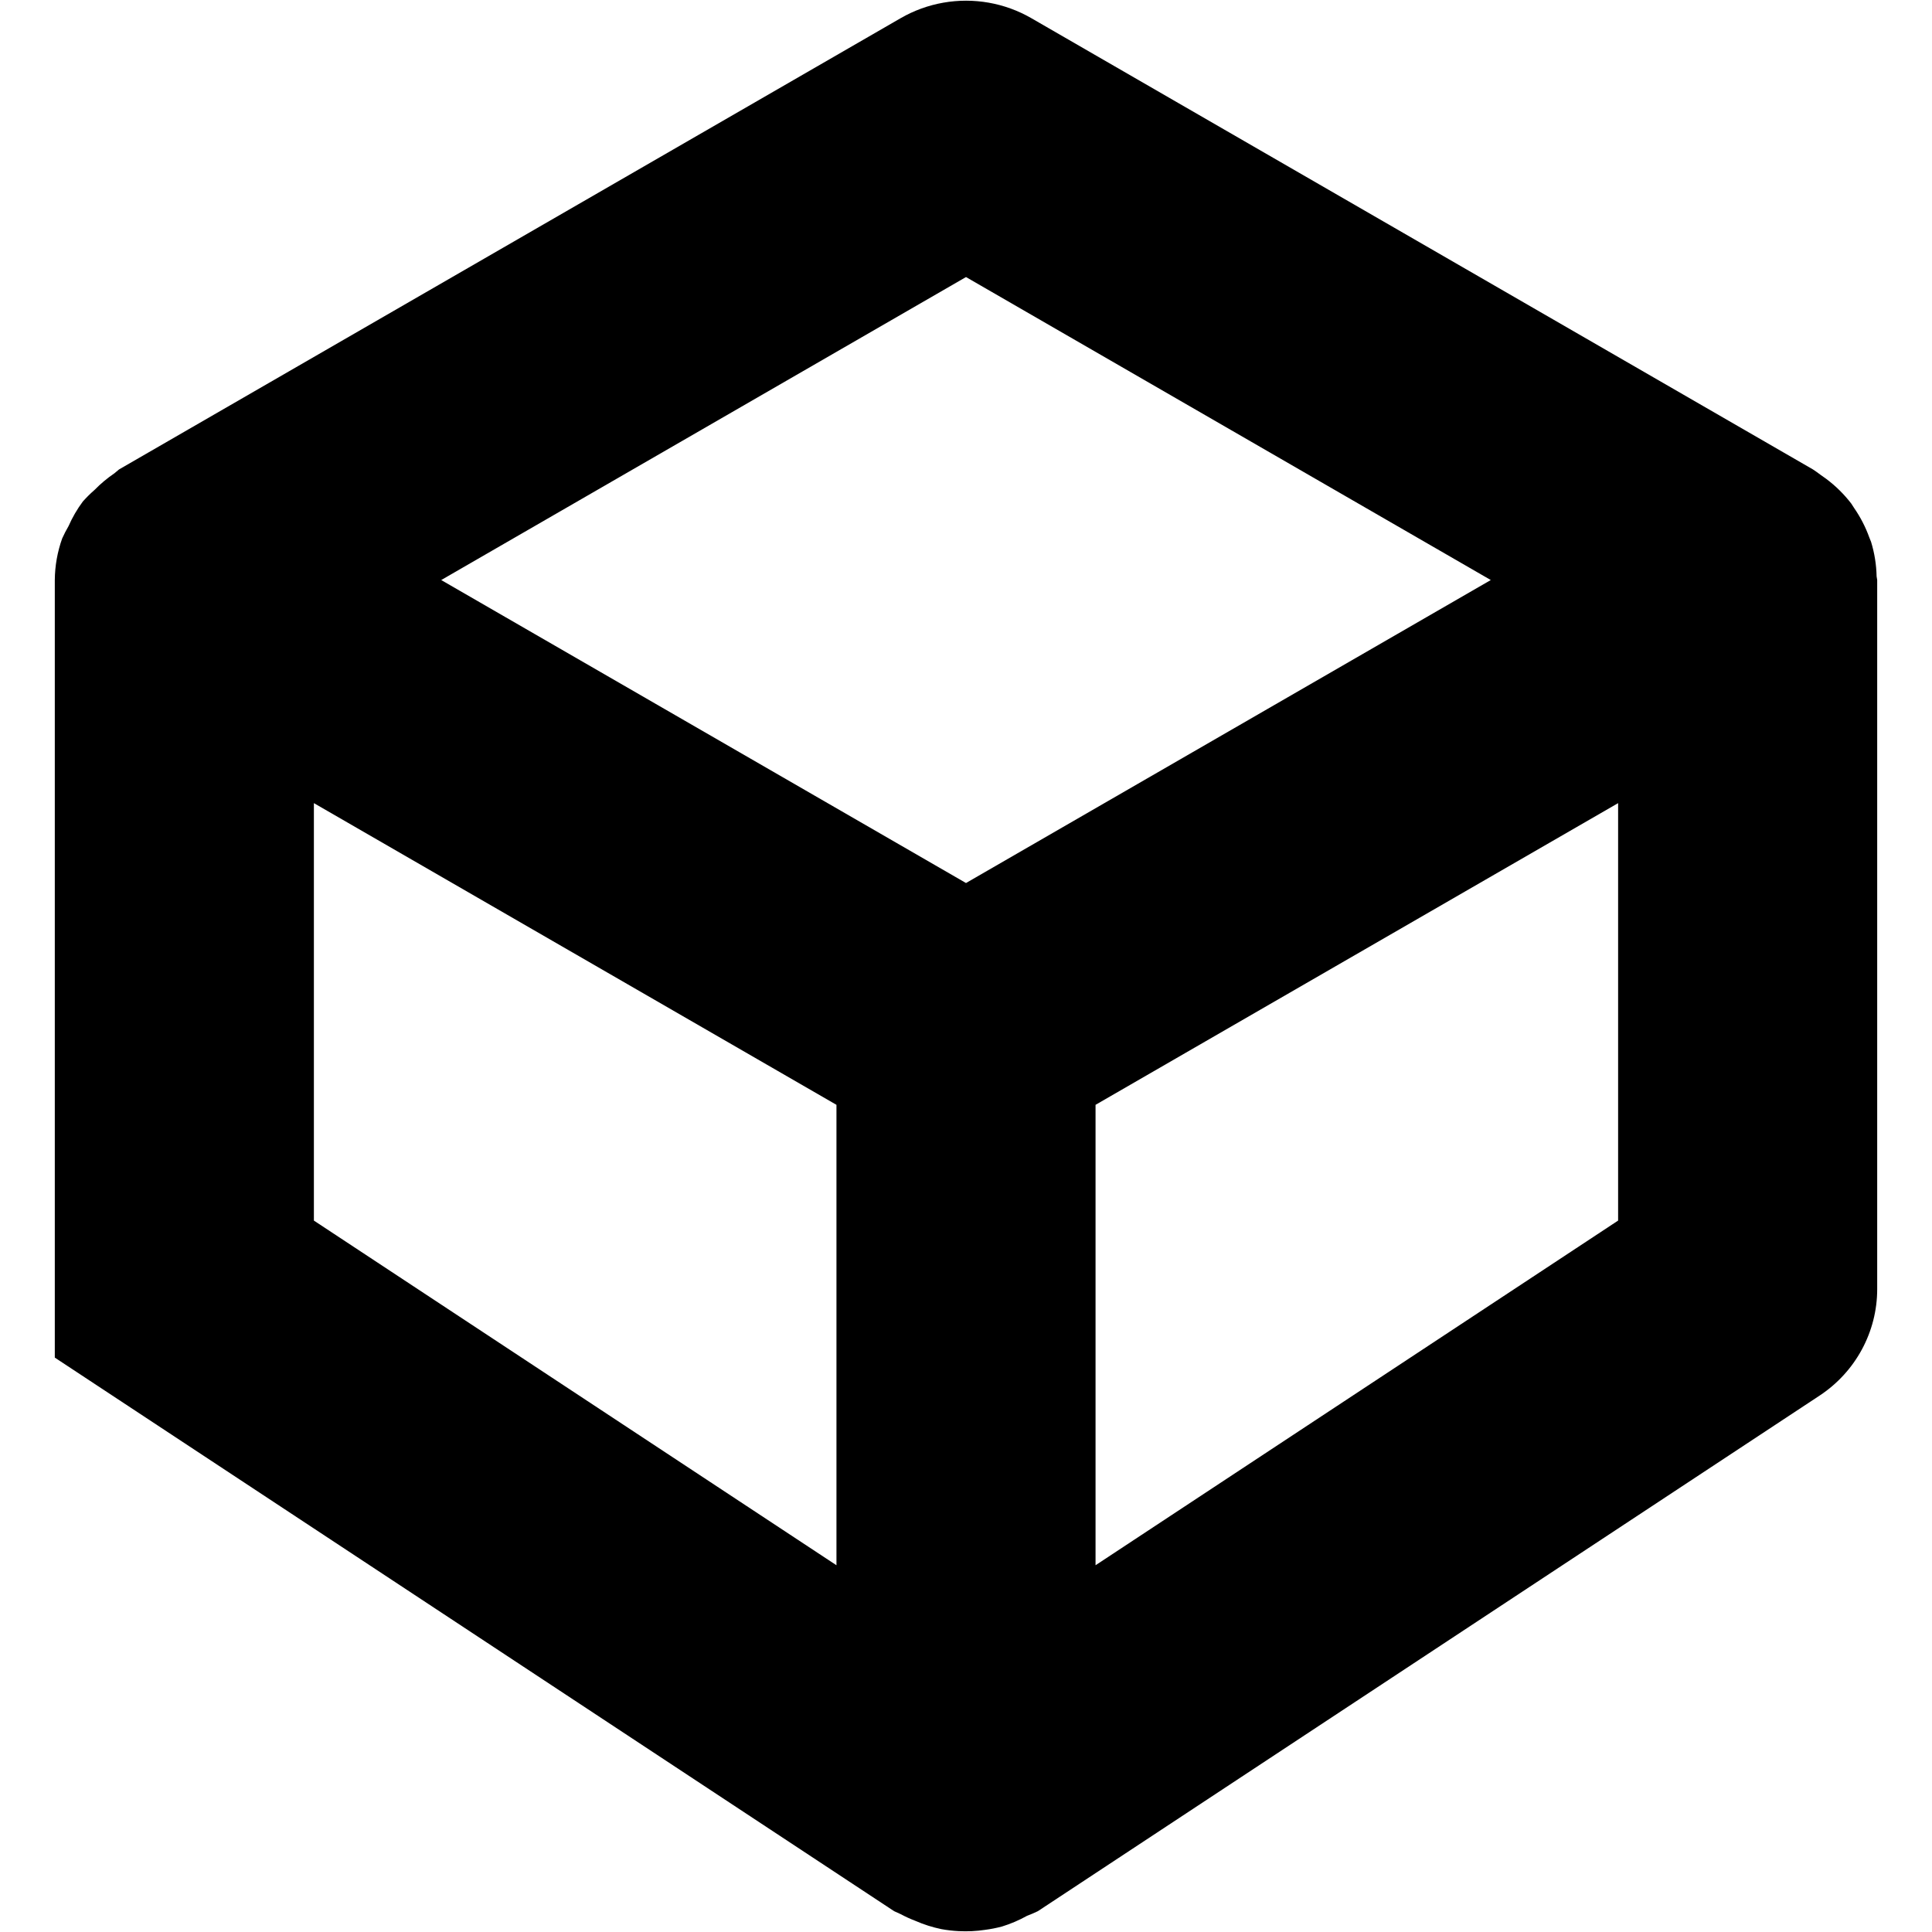
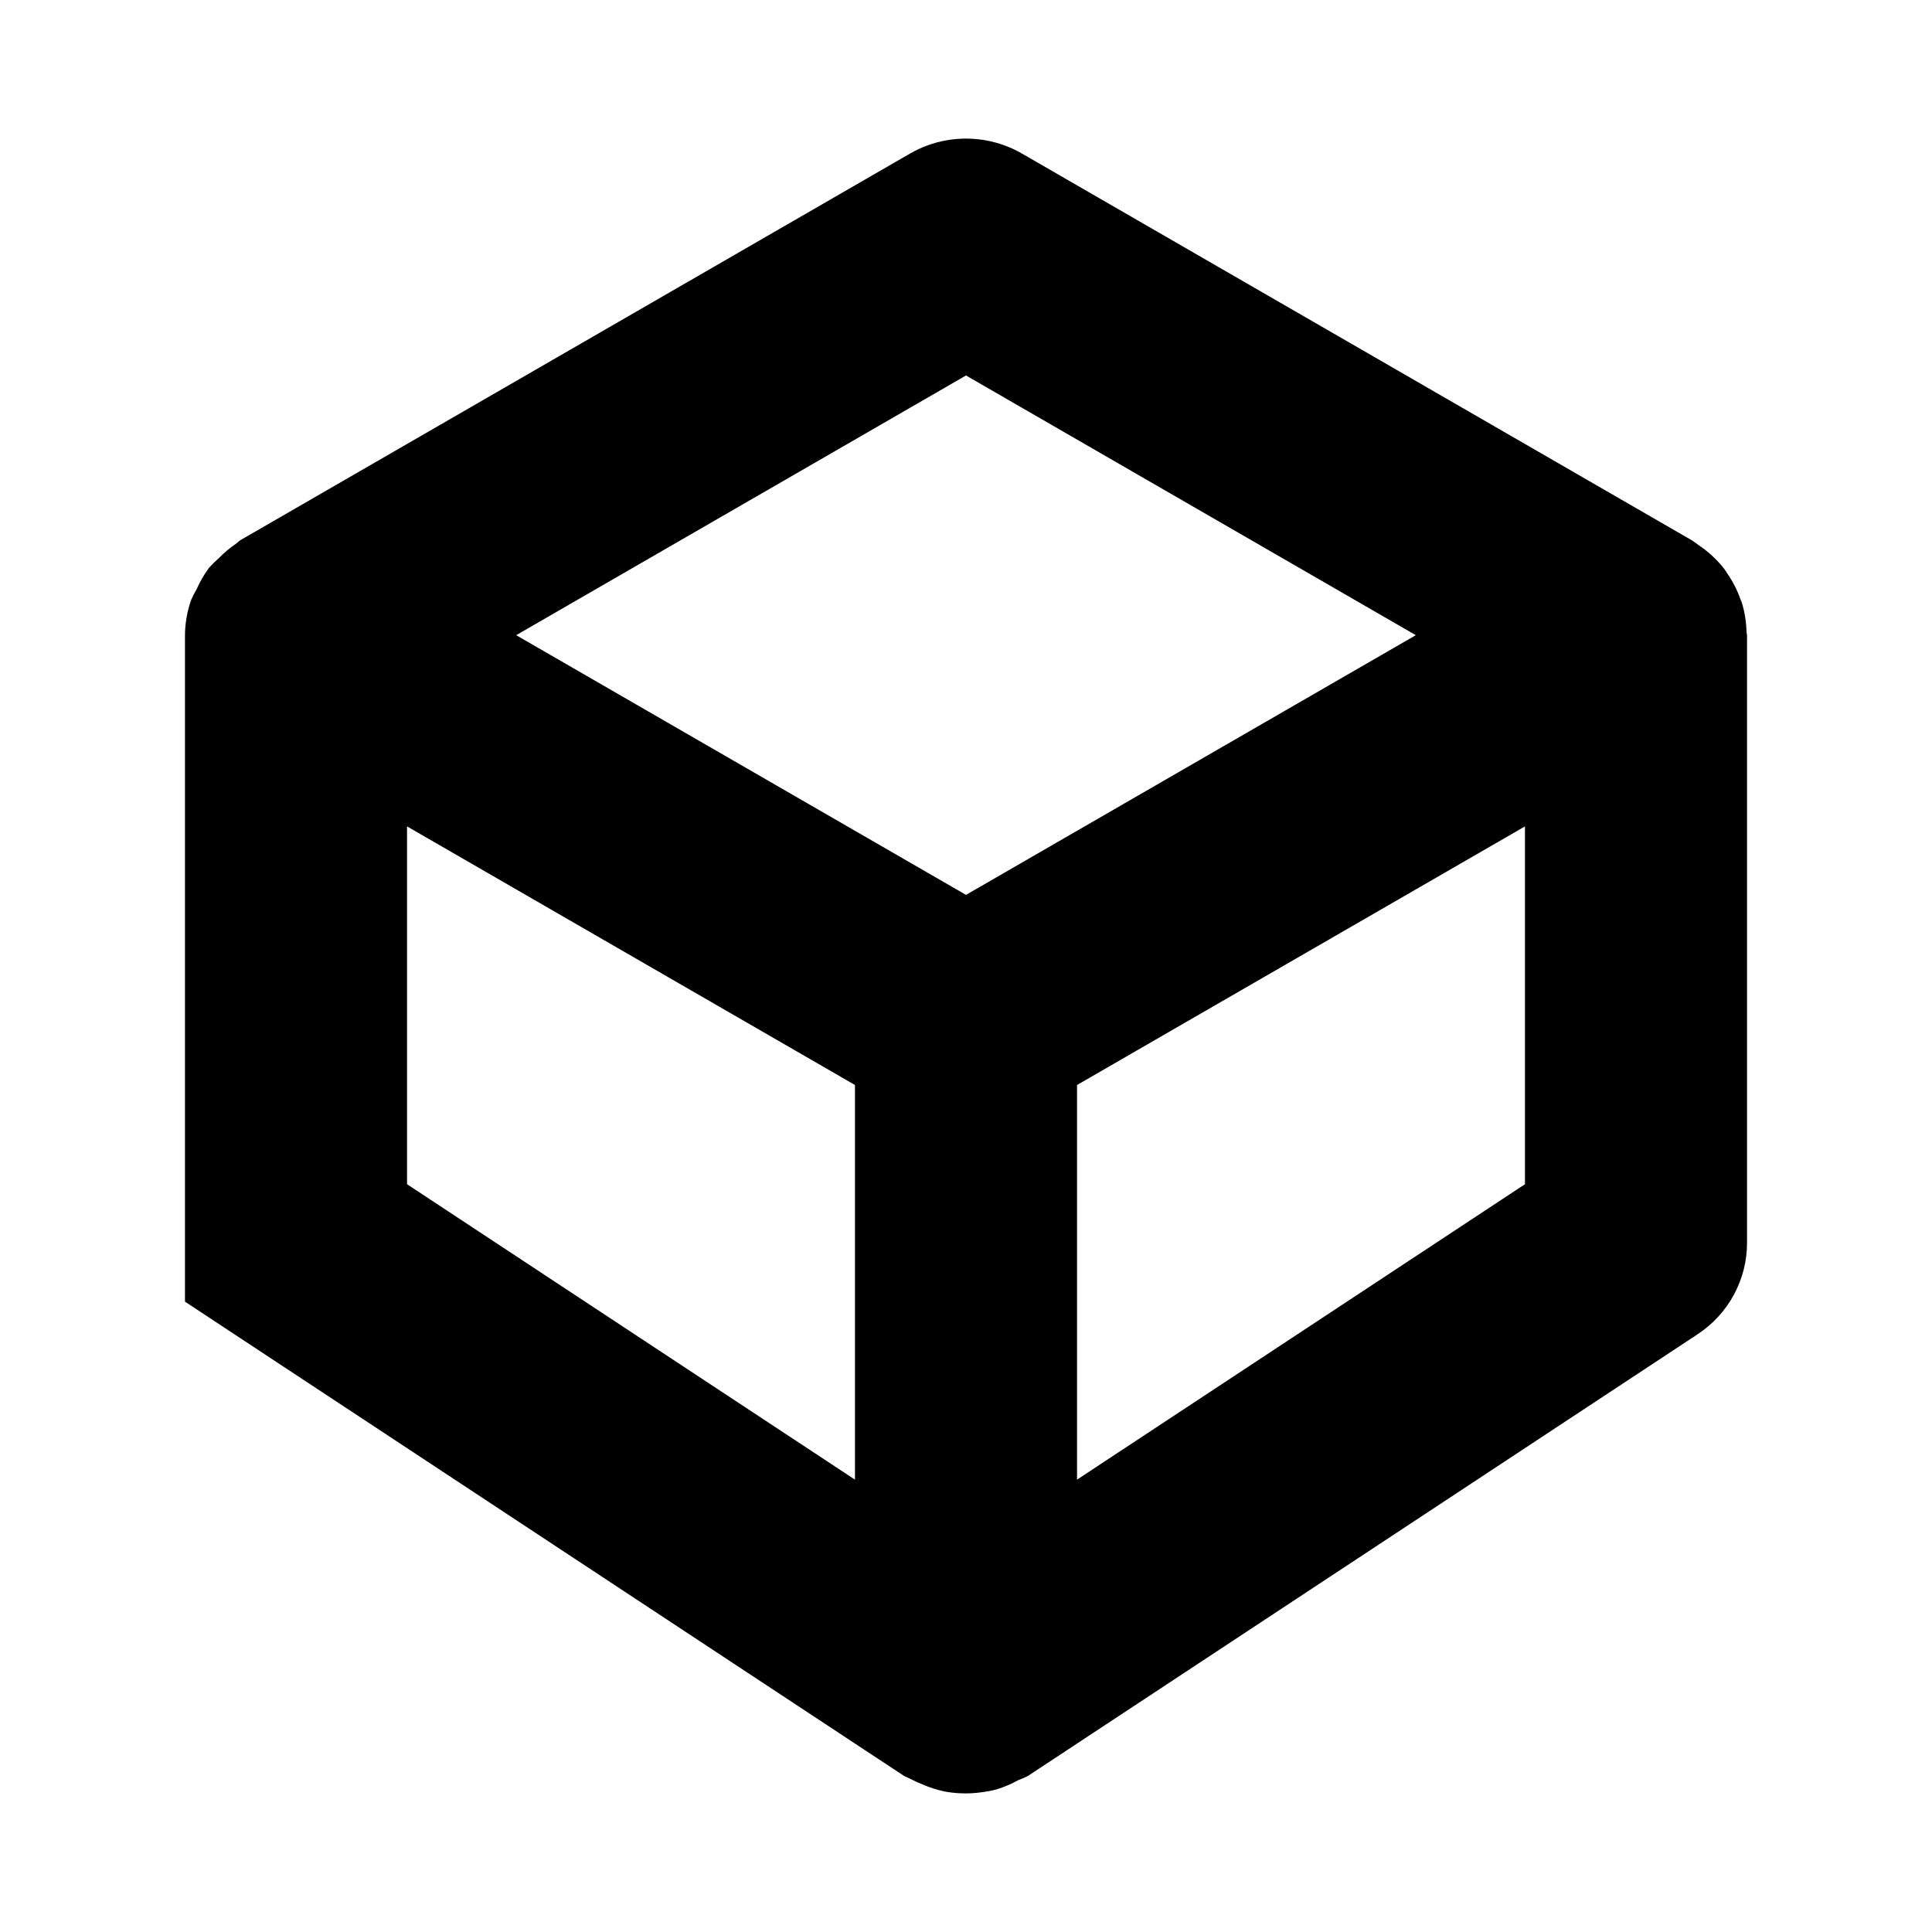
- <svg xmlns="http://www.w3.org/2000/svg" viewBox="0 0 600 600" version="1.1" id="svg9724" width="600" height="600">
+ <svg xmlns="http://www.w3.org/2000/svg" viewBox="0 0 700 700" version="1.1" id="svg9724" width="700" height="700">
  <defs id="defs9728">
    </defs>
  <g id="g1082" transform="matrix(0.8666667,0,0,0.8567784,40,42.96606)" style="stroke-width:1.16">
-     <path id="path470" style="color:#000000;fill:#000000;stroke-linecap:round;stroke-linejoin:round;-inkscape-stroke:none" d="m 291.862,-49.178 a 46.424,46.424 0 0 0 -15.27,5.615 L -3.507,120.015 a 46.424,46.424 0 0 0 -1.652,1.397 46.419,46.419 0 0 0 -7.097,6.007 46.424,46.424 0 0 0 -4.221,4.222 46.419,46.419 0 0 0 -5.136,8.95 46.424,46.424 0 0 0 -2.254,4.42 46.419,46.419 0 0 0 -2.65,15.089 V 441.944 L 274.237,642.596 a 46.419,46.419 0 0 0 2.285,1.051 46.424,46.424 0 0 0 5.409,2.489 46.419,46.419 0 0 0 9.229,2.968 46.424,46.424 0 0 0 6.159,0.725 46.419,46.419 0 0 0 9.515,-0.46 46.424,46.424 0 0 0 6.069,-1.21 46.419,46.419 0 0 0 8.992,-3.889 46.424,46.424 0 0 0 3.867,-1.673 L 605.859,455.729 a 46.424,46.424 0 0 0 20.657,-38.617 V 160.1 a 46.419,46.419 0 0 0 -0.212,-1.336 46.424,46.424 0 0 0 -1.983,-12.504 46.419,46.419 0 0 0 -0.631,-1.589 46.424,46.424 0 0 0 -5.44,-10.678 46.419,46.419 0 0 0 -1.021,-1.6 46.424,46.424 0 0 0 -8.938,-8.934 46.419,46.419 0 0 0 -2.13,-1.534 46.424,46.424 0 0 0 -2.657,-1.91 L 323.41,-43.563 a 46.424,46.424 0 0 0 -31.548,-5.615 z M 300.002,50.277 488.05,160.1 300,269.925 111.95,160.102 Z M 66.324,240.964 253.582,350.324 V 517.213 L 66.324,392.281 Z m 467.353,0 V 392.281 L 346.42,517.211 V 350.324 Z" />
+     <path id="path470" style="color:#000000;fill:#000000;stroke-linecap:round;stroke-linejoin:round;-inkscape-stroke:none" d="M 349.555,9.18 A 46.424,46.424 0 0 0 334.284,14.795 L 54.186,178.373 a 46.424,46.424 0 0 0 -1.652,1.397 46.419,46.419 0 0 0 -7.097,6.007 46.424,46.424 0 0 0 -4.221,4.222 46.419,46.419 0 0 0 -5.136,8.95 46.424,46.424 0 0 0 -2.254,4.42 46.419,46.419 0 0 0 -2.65,15.089 V 500.303 L 331.929,700.954 a 46.419,46.419 0 0 0 2.285,1.051 46.424,46.424 0 0 0 5.409,2.489 46.419,46.419 0 0 0 9.229,2.968 46.424,46.424 0 0 0 6.159,0.725 46.419,46.419 0 0 0 9.515,-0.46 46.424,46.424 0 0 0 6.069,-1.21 46.419,46.419 0 0 0 8.992,-3.889 46.424,46.424 0 0 0 3.867,-1.673 L 663.552,514.087 a 46.424,46.424 0 0 0 20.657,-38.617 V 218.458 a 46.419,46.419 0 0 0 -0.212,-1.336 46.424,46.424 0 0 0 -1.983,-12.504 46.419,46.419 0 0 0 -0.631,-1.589 46.424,46.424 0 0 0 -5.44,-10.678 46.419,46.419 0 0 0 -1.021,-1.6 46.424,46.424 0 0 0 -8.938,-8.934 46.419,46.419 0 0 0 -2.13,-1.534 46.424,46.424 0 0 0 -2.657,-1.91 L 381.103,14.795 A 46.424,46.424 0 0 0 349.555,9.18 Z M 357.695,108.635 545.742,218.458 357.692,328.283 169.642,218.46 Z M 124.016,299.323 311.275,408.683 V 575.571 L 124.016,450.639 Z m 467.353,0 V 450.639 L 404.112,575.569 V 408.683 Z" />
  </g>
</svg>
